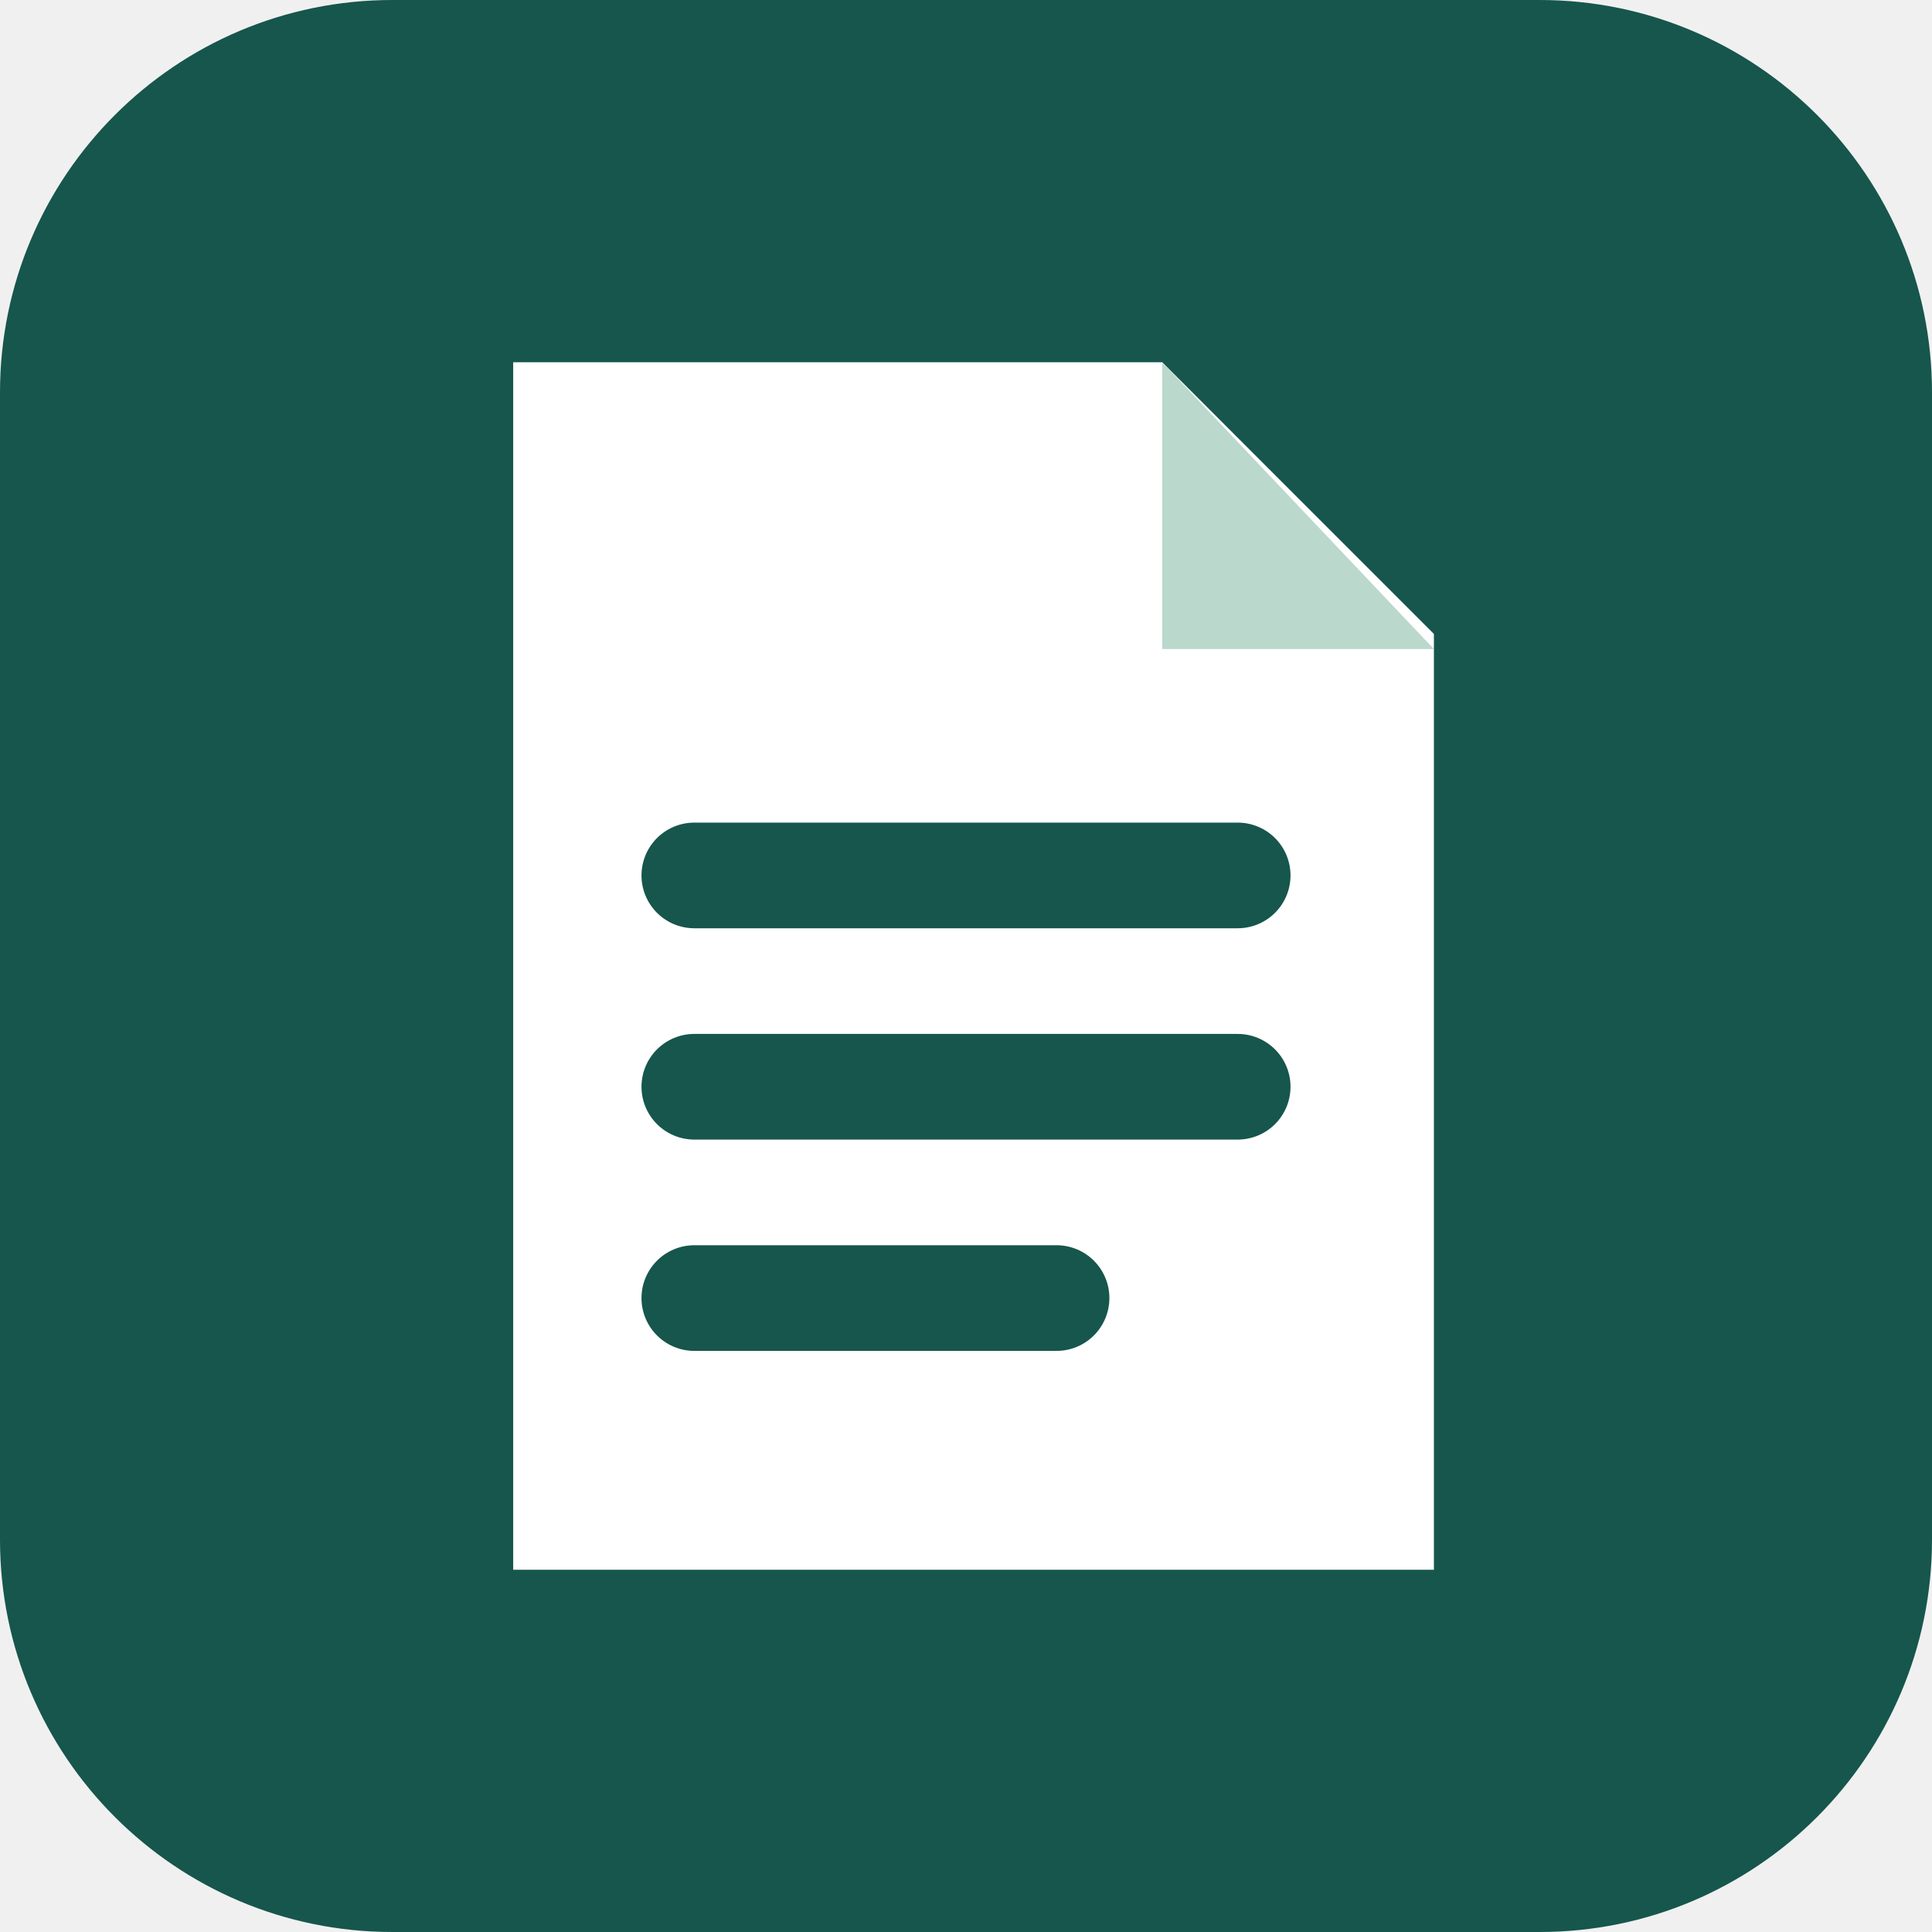
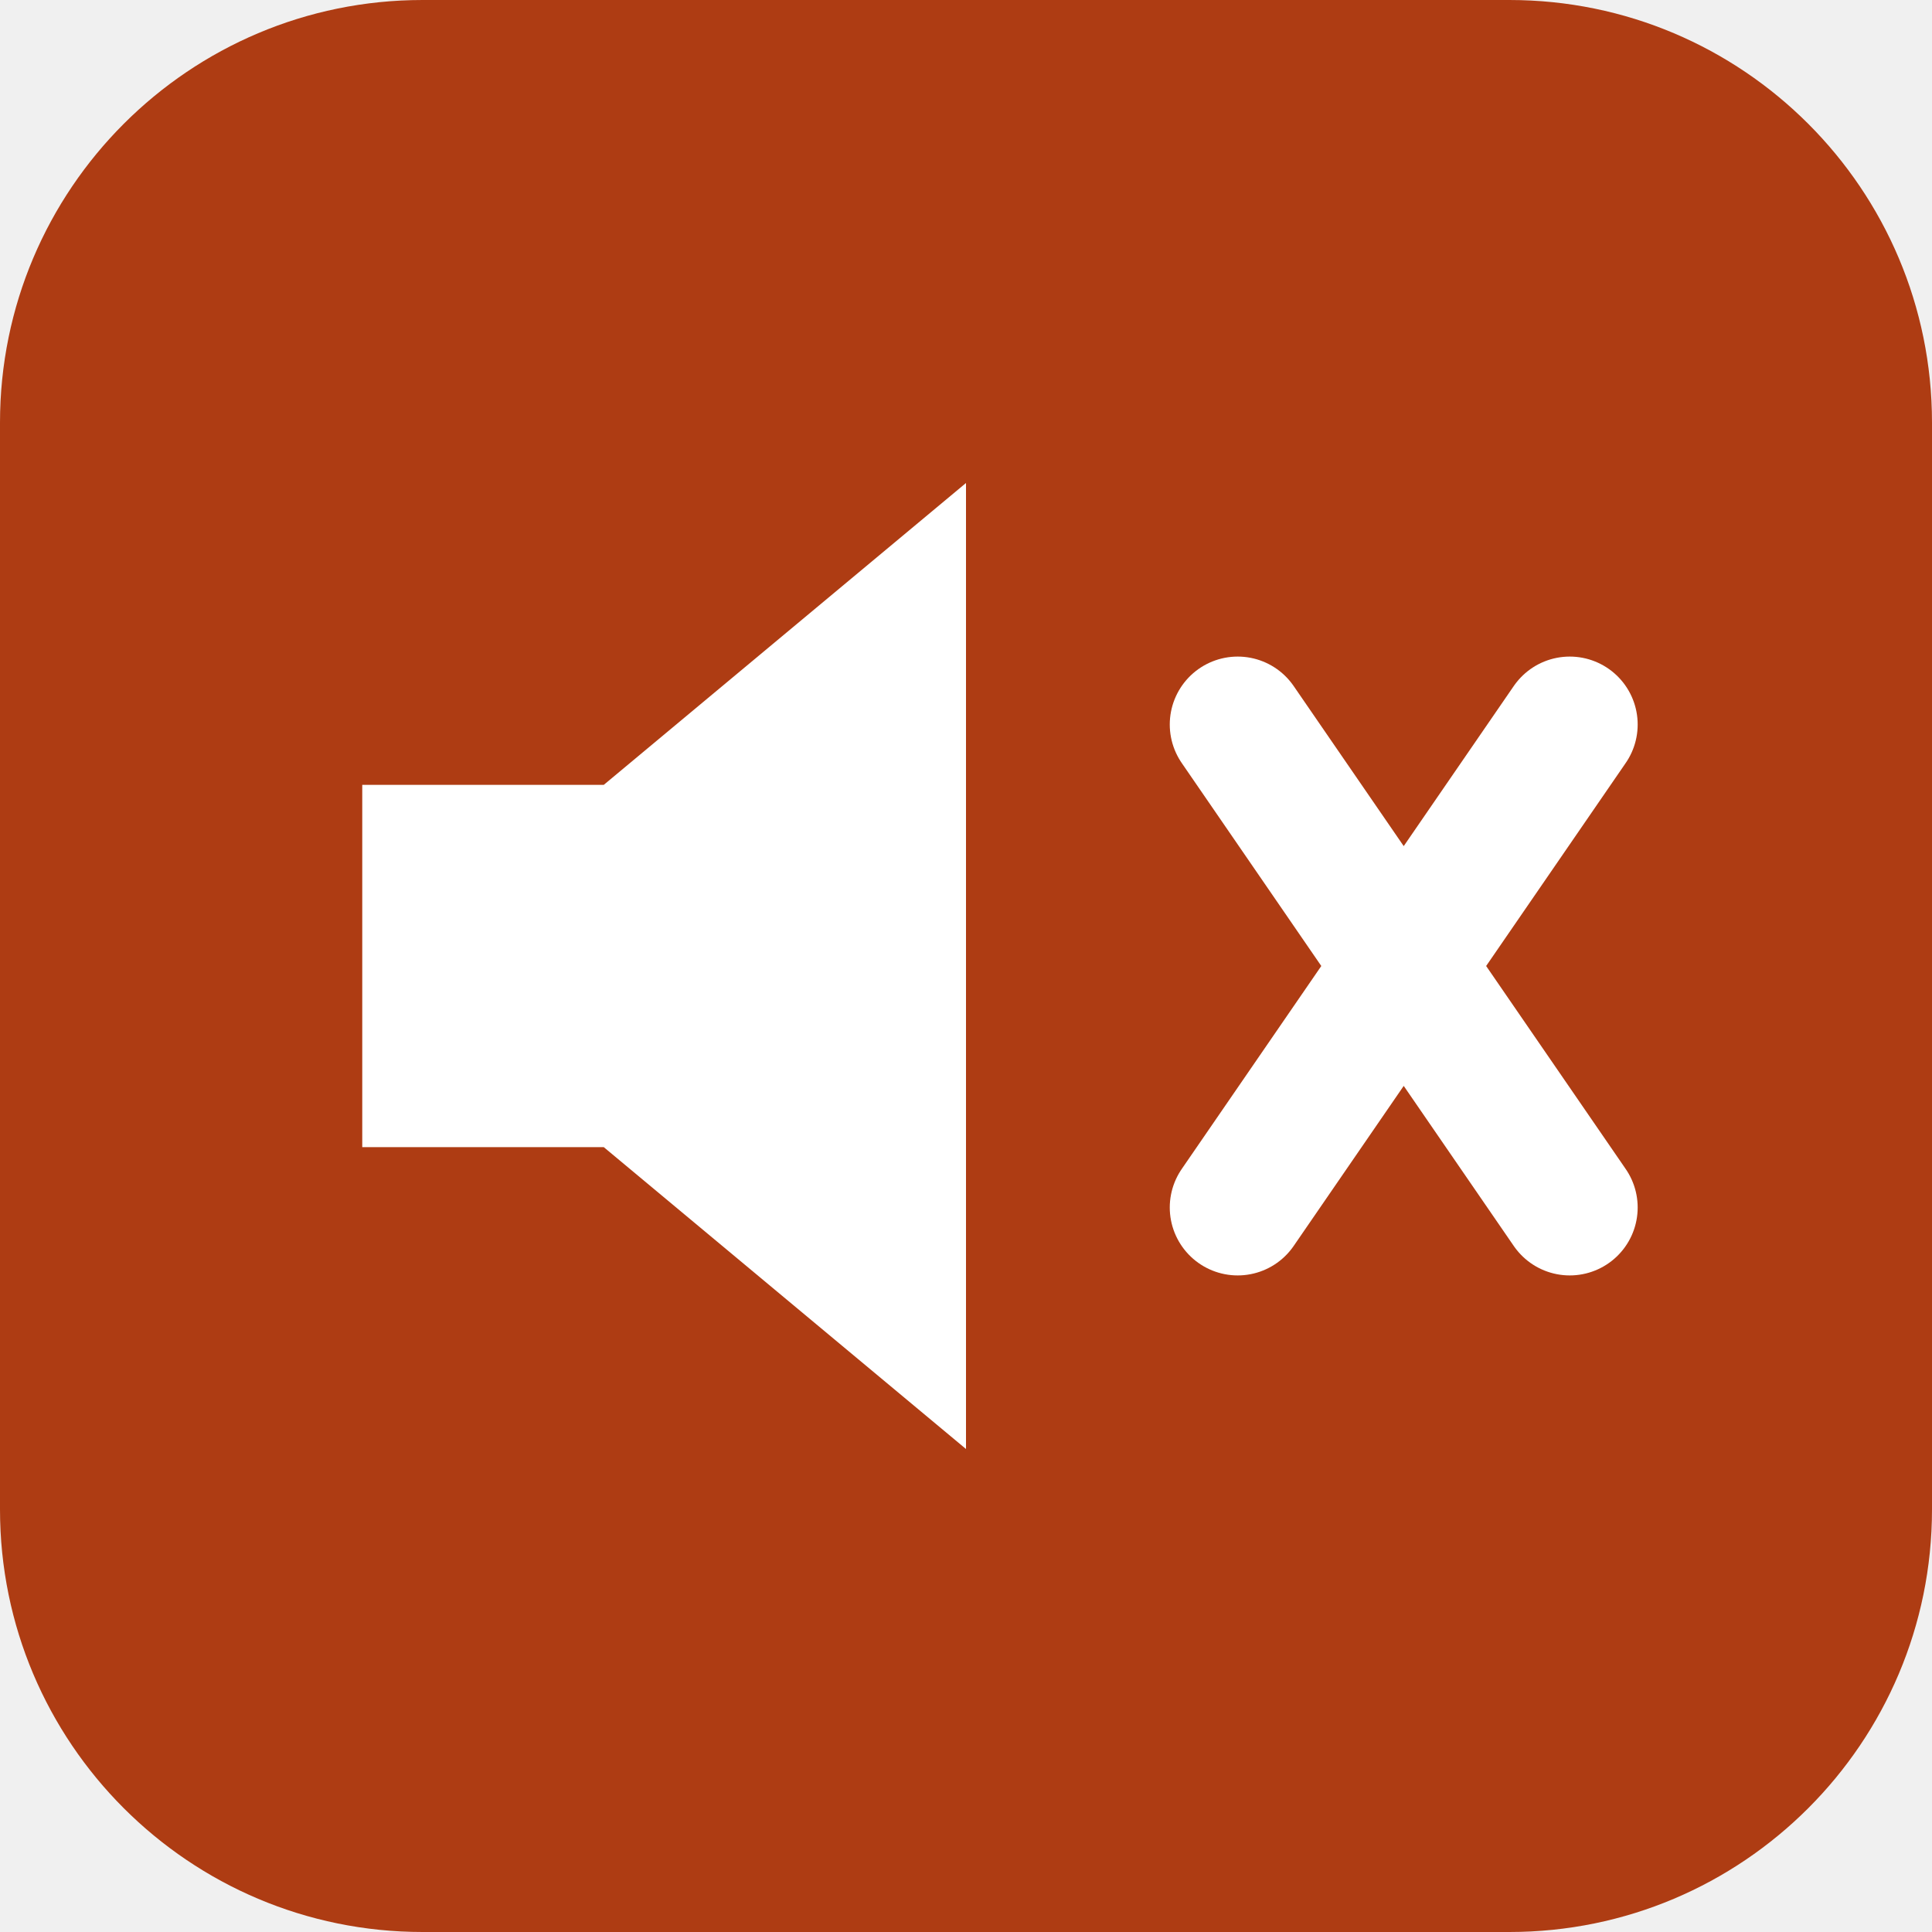
- <svg xmlns="http://www.w3.org/2000/svg" viewBox="0 0 128 128">
-   <rect width="128" height="128" rx="26" fill="#16564c" />
-   <path d="M34 24h43l18 18v62H34z" fill="#fff" />
-   <path d="M77 24v19h18" fill="#bbd8cc" />
-   <path d="M46 58h36M46 72h36M46 86h24" fill="none" stroke="#16564c" stroke-width="7" stroke-linecap="round" />
+ <svg xmlns="http://www.w3.org/2000/svg" width="128" height="128" viewBox="0 0 128 128">
+   <rect width="128" height="128" rx="28" fill="#ae3c13" />
+   <path d="M24 52h16l24-20v64L40 76H24z" fill="#fff" />
+   <path d="M82 48l22 32m0-32L82 80" fill="none" stroke="#fff" stroke-width="9" stroke-linecap="round" />
</svg>
